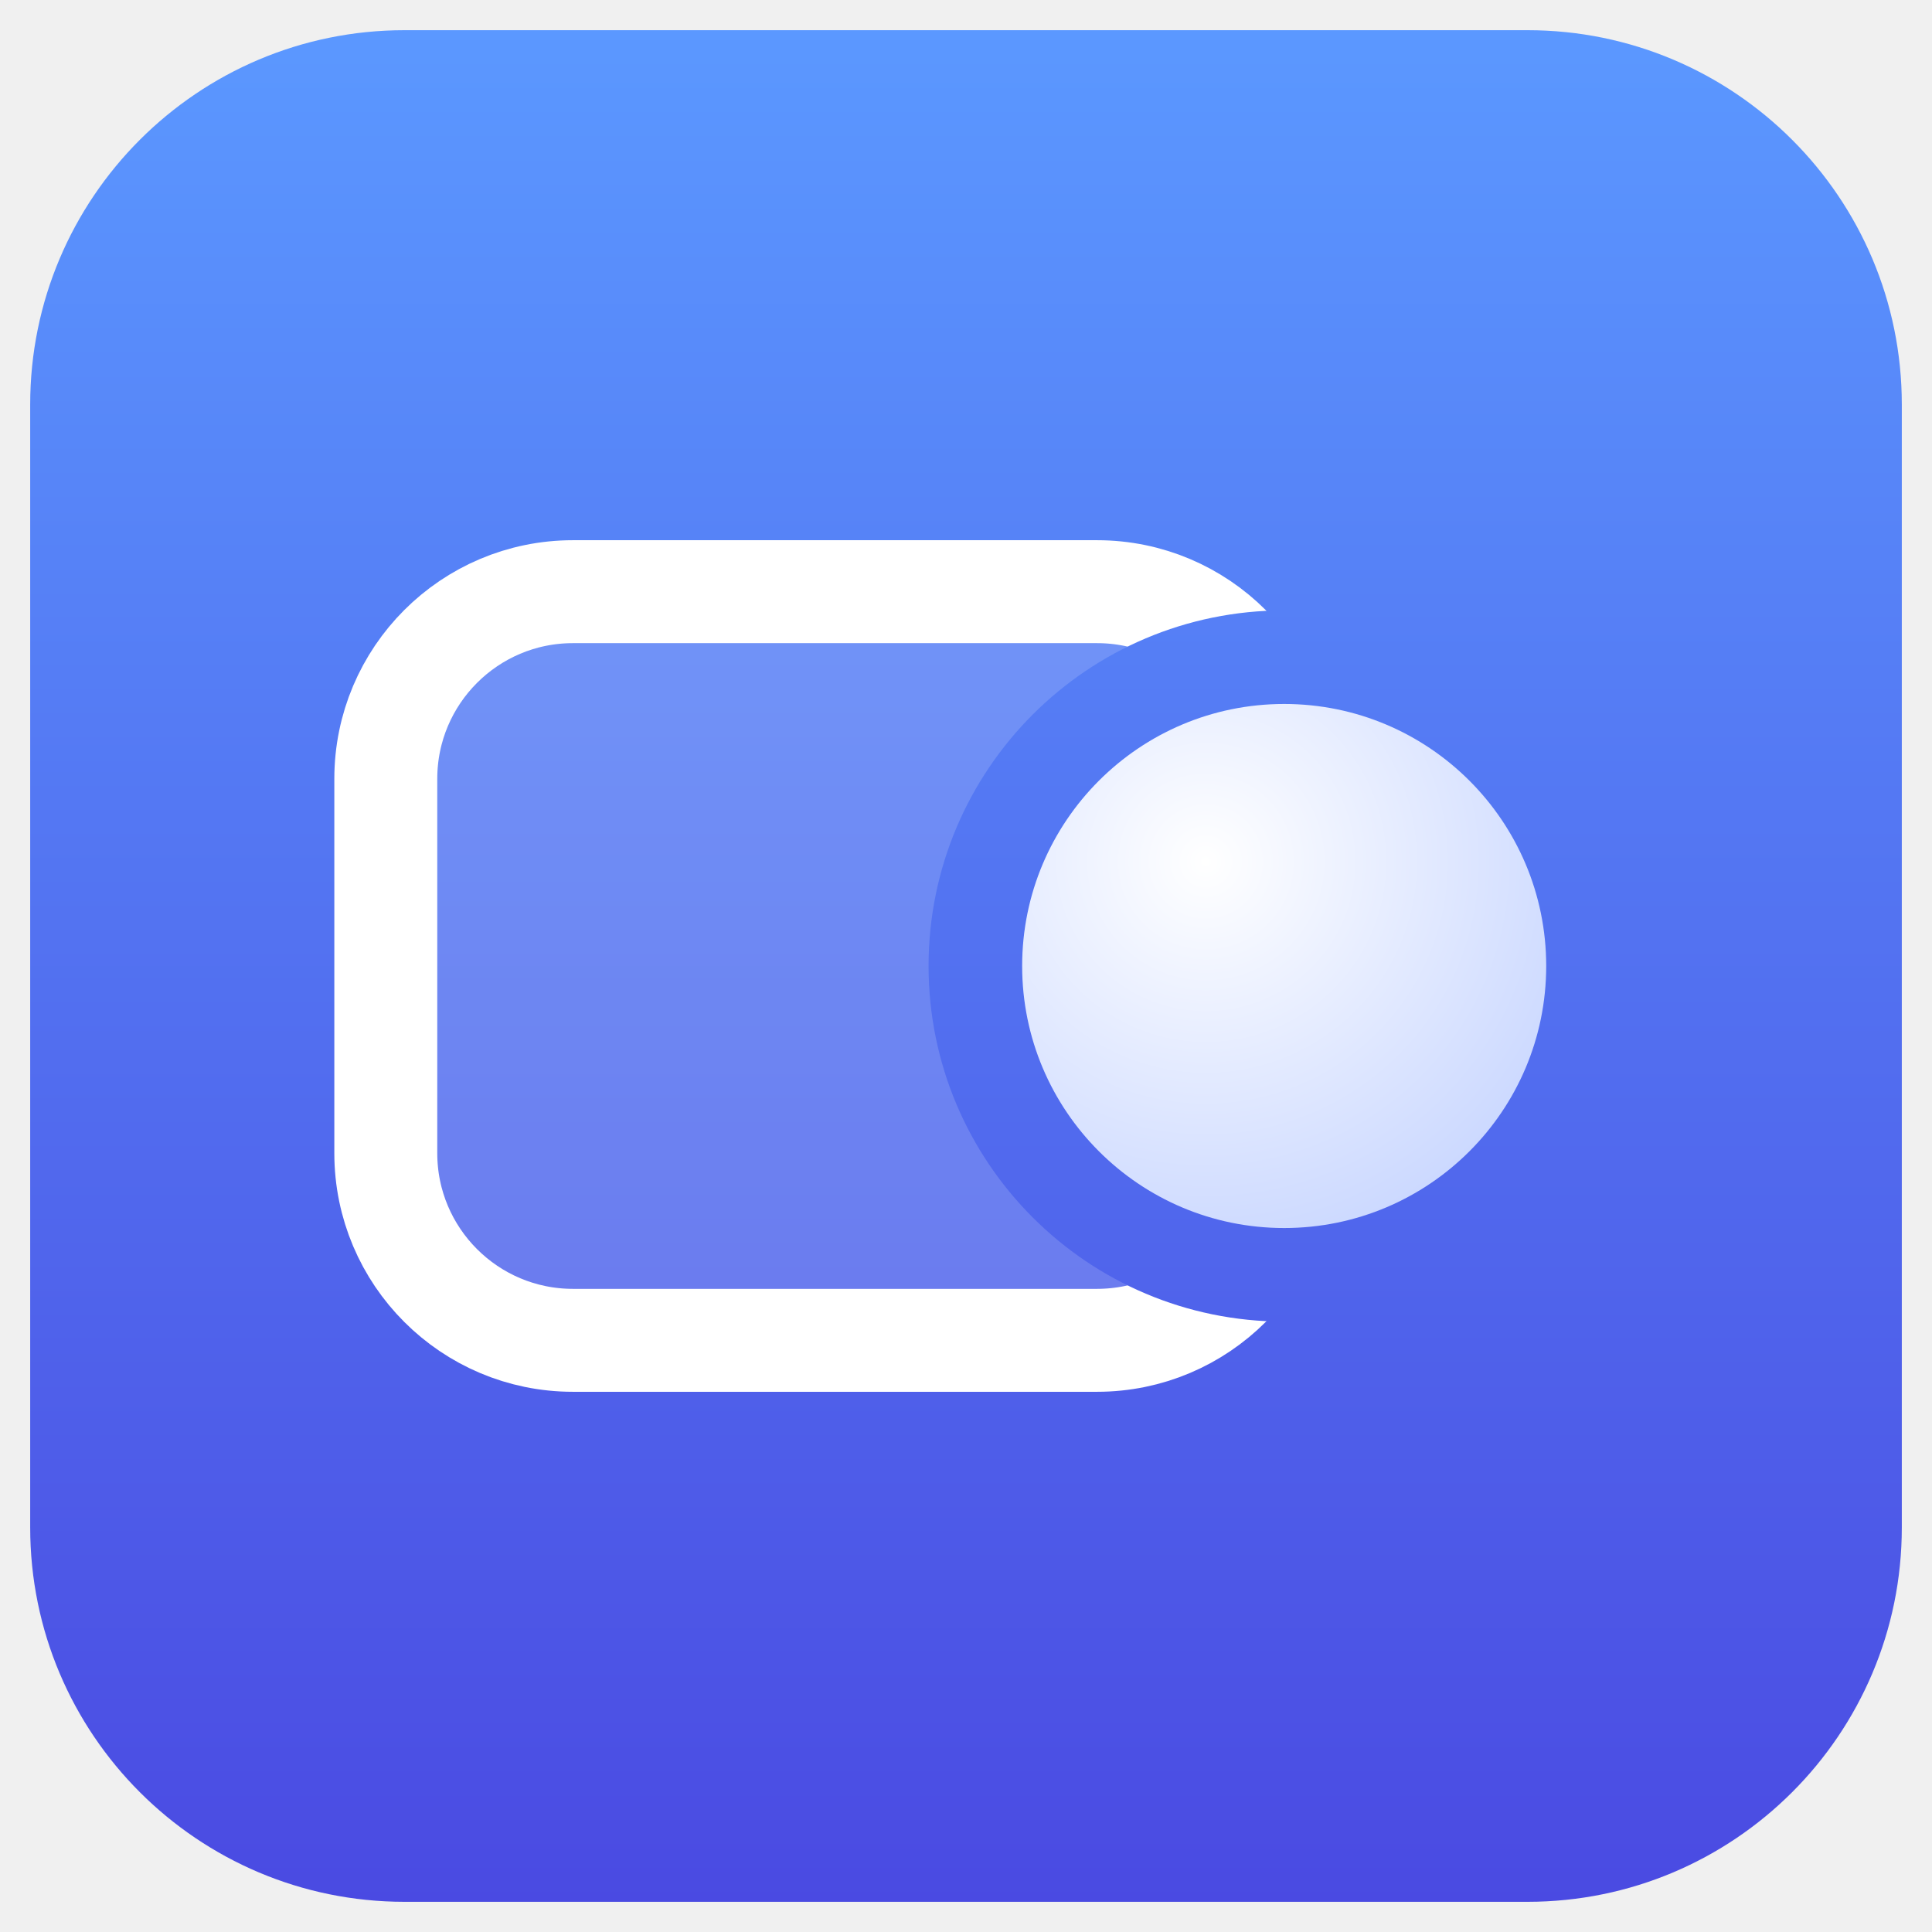
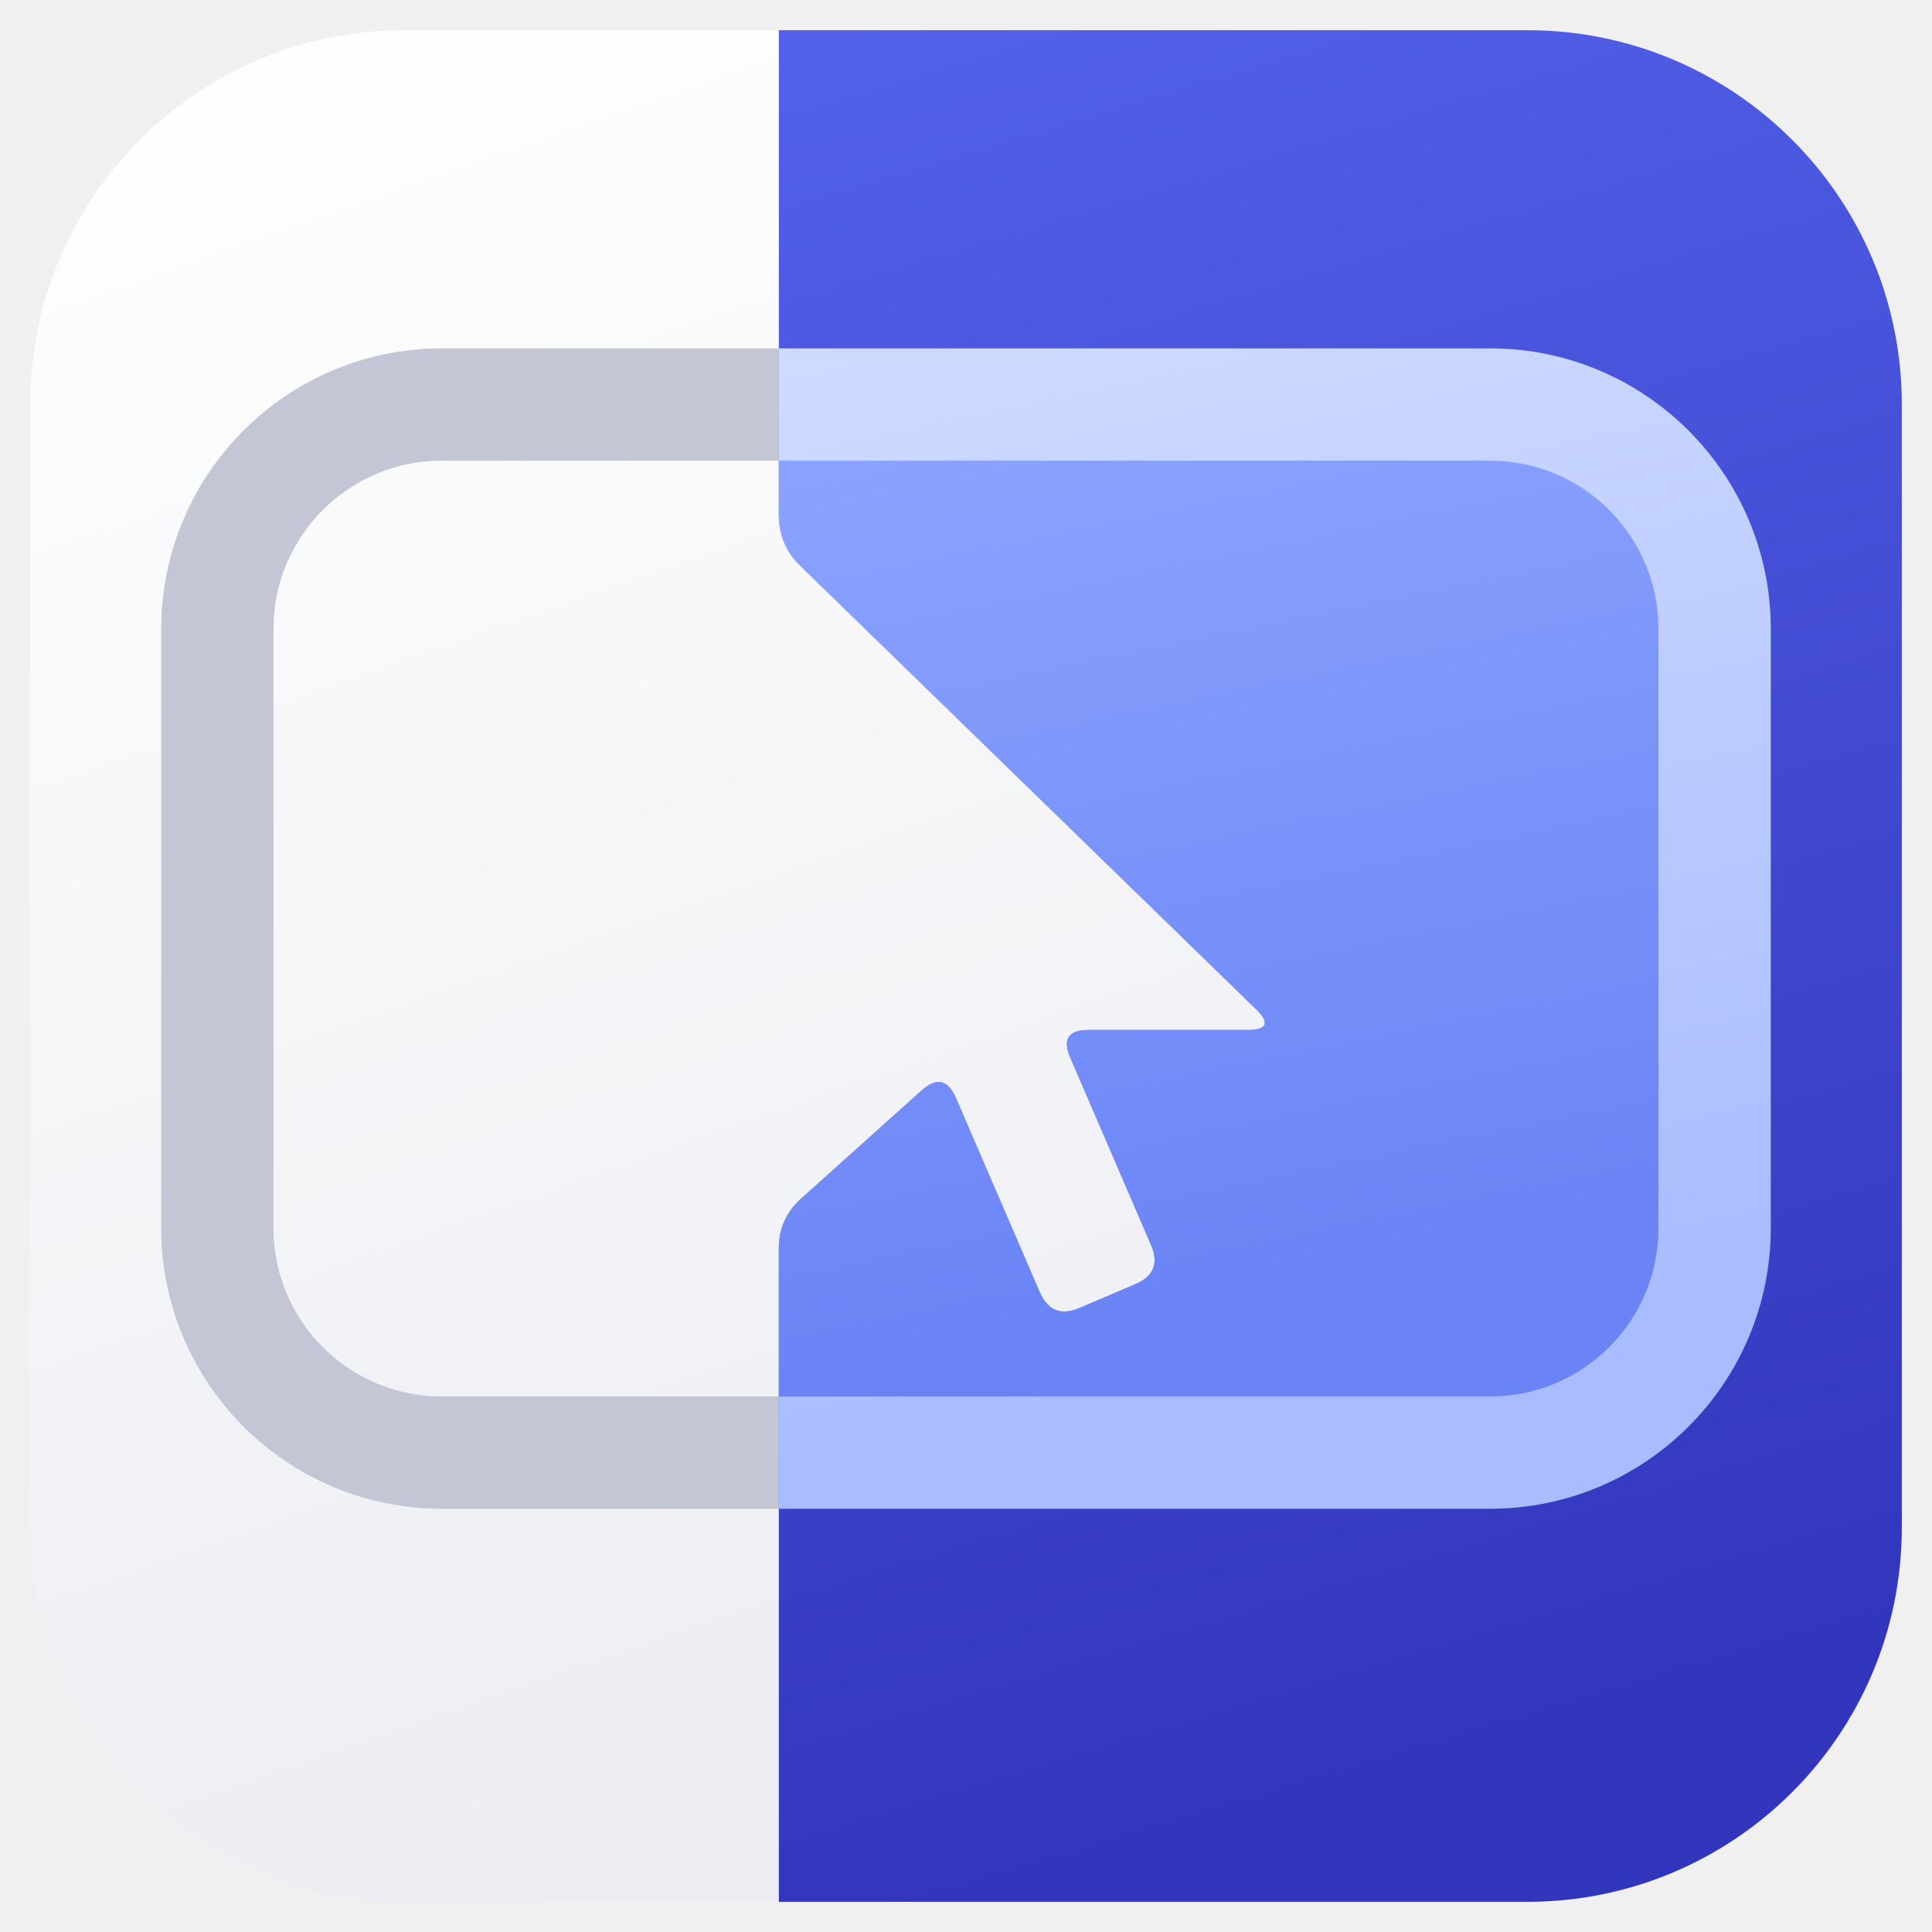
<svg xmlns="http://www.w3.org/2000/svg" viewBox="0 0 256 256">
  <defs>
-     <linearGradient id="bg" x1="0" y1="0" x2="0" y2="1">
-       <stop offset="0" stop-color="#5B98FF" />
-       <stop offset="1" stop-color="#4A4AE2" />
+     <linearGradient id="porcelain" x1="0" y1="0" x2="0.35" y2="1">
+       <stop offset="0" stop-color="#FFFFFF" />
+       <stop offset="1" stop-color="#ECEDF2" />
    </linearGradient>
-     <radialGradient id="orb" cx="0.35" cy="0.3" r="0.75">
-       <stop offset="0" stop-color="#FFFFFF" />
-       <stop offset="1" stop-color="#CCD9FF" />
-     </radialGradient>
-     <mask id="gap" maskUnits="userSpaceOnUse" x="0" y="0" width="100" height="100">
-       <rect width="100" height="100" fill="#FFFFFF" />
-       <circle cx="67" cy="50" r="19" fill="#000000" />
-     </mask>
+     <linearGradient id="ground" x1="0.2" y1="0" x2="0.5" y2="1">
+       <stop offset="0" stop-color="#5563EC" />
+       <stop offset="1" stop-color="#3236BC" />
+     </linearGradient>
+     <linearGradient id="body" x1="0" y1="0" x2="0.3" y2="1">
+       <stop offset="0" stop-color="#D3DEFF" />
+       <stop offset="1" stop-color="#A9BCFF" />
+     </linearGradient>
+     <linearGradient id="screen" x1="0" y1="0" x2="0.3" y2="1">
+       <stop offset="0" stop-color="#8FA7FF" />
+       <stop offset="1" stop-color="#6A84F6" />
+     </linearGradient>
+     <clipPath id="shape">
+       <rect width="100" height="100" rx="20" />
+     </clipPath>
+     <clipPath id="left">
+       <path d="M 40 -1 L 40 25.9 Q 40 27.5 41.15 28.62 L 65.49 52.3 Q 66.64 53.42 65.04 53.42 L 56.54 53.42 Q 54.94 53.42 55.57 54.89 L 59.89 64.91 Q 60.52 66.38 59.05 67 L 56.05 68.28 Q 54.58 68.9 53.94 67.43 L 49.46 57.05 Q 48.82 55.58 47.63 56.65 L 41.19 62.43 Q 40 63.5 40 65.1 L 40 101 L -1 101 L -1 -1 Z" />
+     </clipPath>
+     <clipPath id="right">
+       <path d="M 40 -1 L 40 25.9 Q 40 27.5 41.15 28.62 L 65.49 52.3 Q 66.64 53.42 65.04 53.42 L 56.54 53.42 Q 54.94 53.42 55.57 54.89 L 59.89 64.91 Q 60.52 66.38 59.05 67 L 56.05 68.28 Q 54.58 68.9 53.94 67.43 L 49.46 57.05 Q 48.82 55.58 47.63 56.65 L 41.19 62.43 Q 40 63.5 40 65.1 L 40 101 L 101 101 L 101 -1 Z" />
+     </clipPath>
  </defs>
  <g transform="translate(4 4) scale(2.48)">
-     <rect width="100" height="100" rx="20" fill="url(#bg)" />
-     <rect x="19" y="30" width="48" height="40" rx="10" fill="#FFFFFF" fill-opacity="0.16" stroke="#FFFFFF" stroke-width="5.5" mask="url(#gap)" />
-     <circle cx="67" cy="50" r="14" fill="url(#orb)" />
+     <rect width="100" height="100" rx="20" fill="url(#porcelain)" />
+     <g clip-path="url(#shape)">
+       <g clip-path="url(#left)">
+         <rect x="10" y="20" width="80" height="56" rx="12" fill="none" stroke="#C3C6D4" stroke-width="6" />
+       </g>
+       <g clip-path="url(#right)">
+         <rect width="100" height="100" fill="url(#ground)" />
+         <rect x="7" y="17" width="86" height="62" rx="15" fill="url(#body)" />
+         <rect x="13" y="23" width="74" height="50" rx="9" fill="url(#screen)" />
+       </g>
+     </g>
  </g>
</svg>
